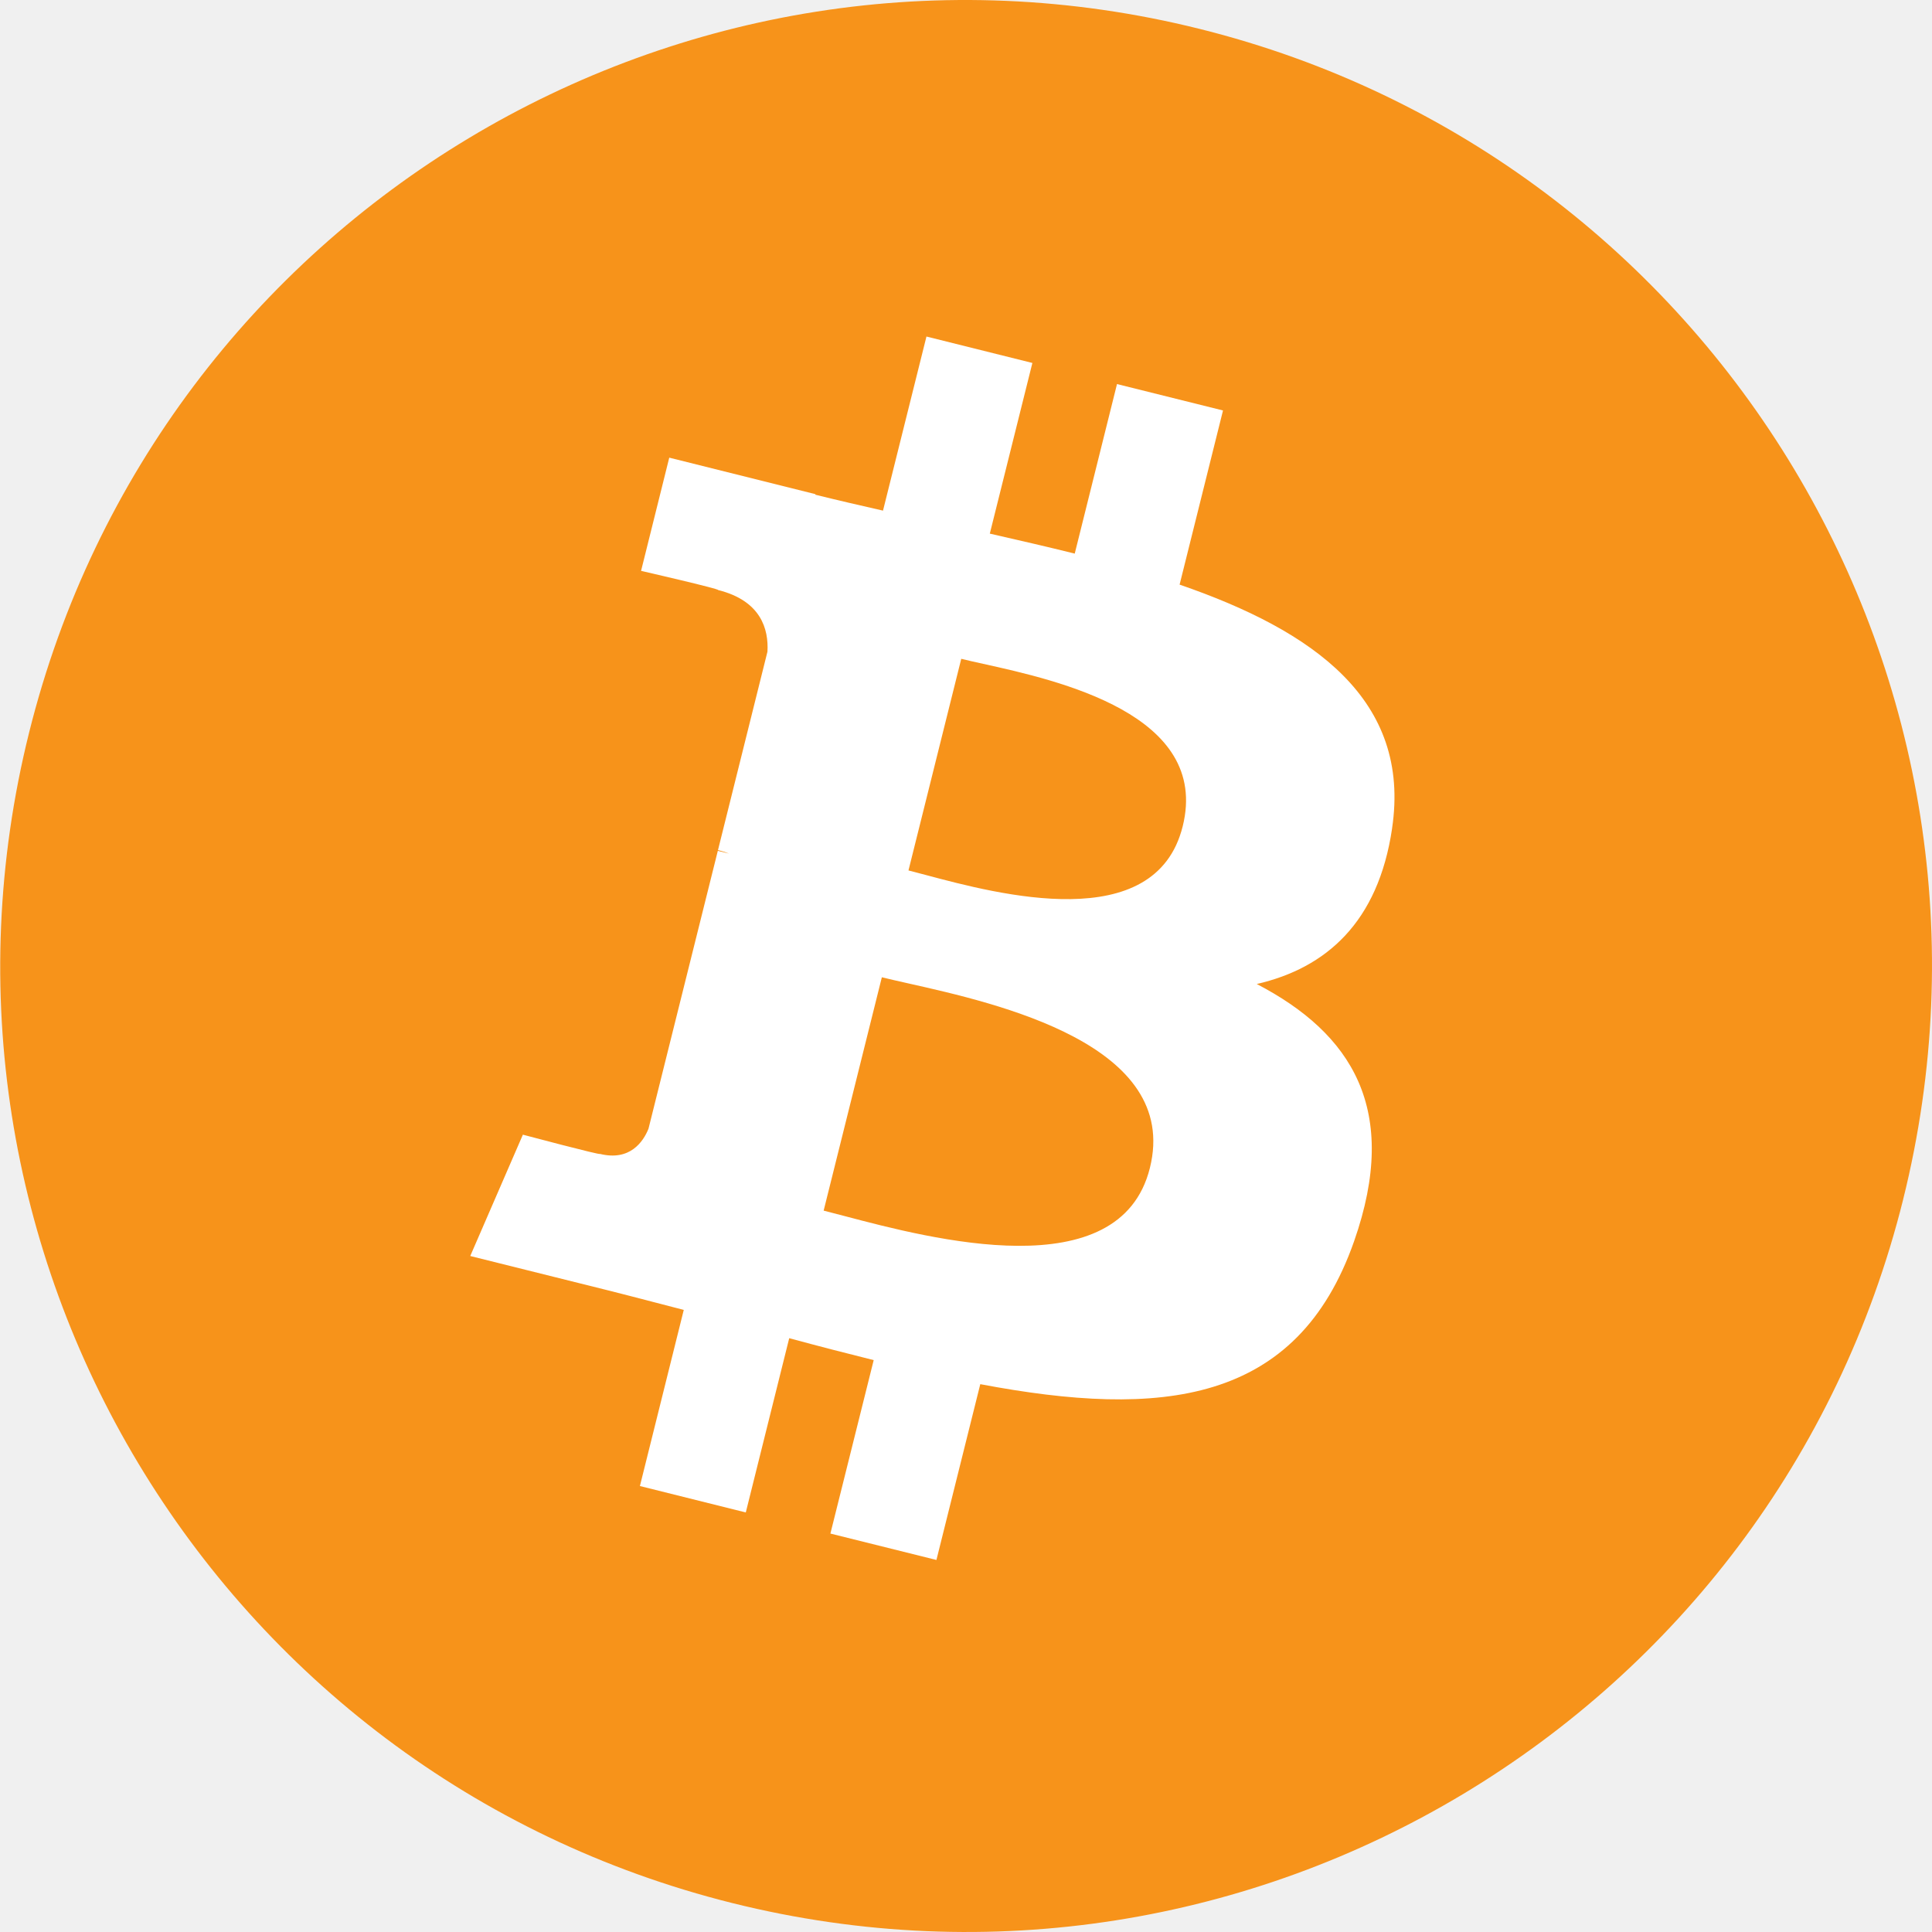
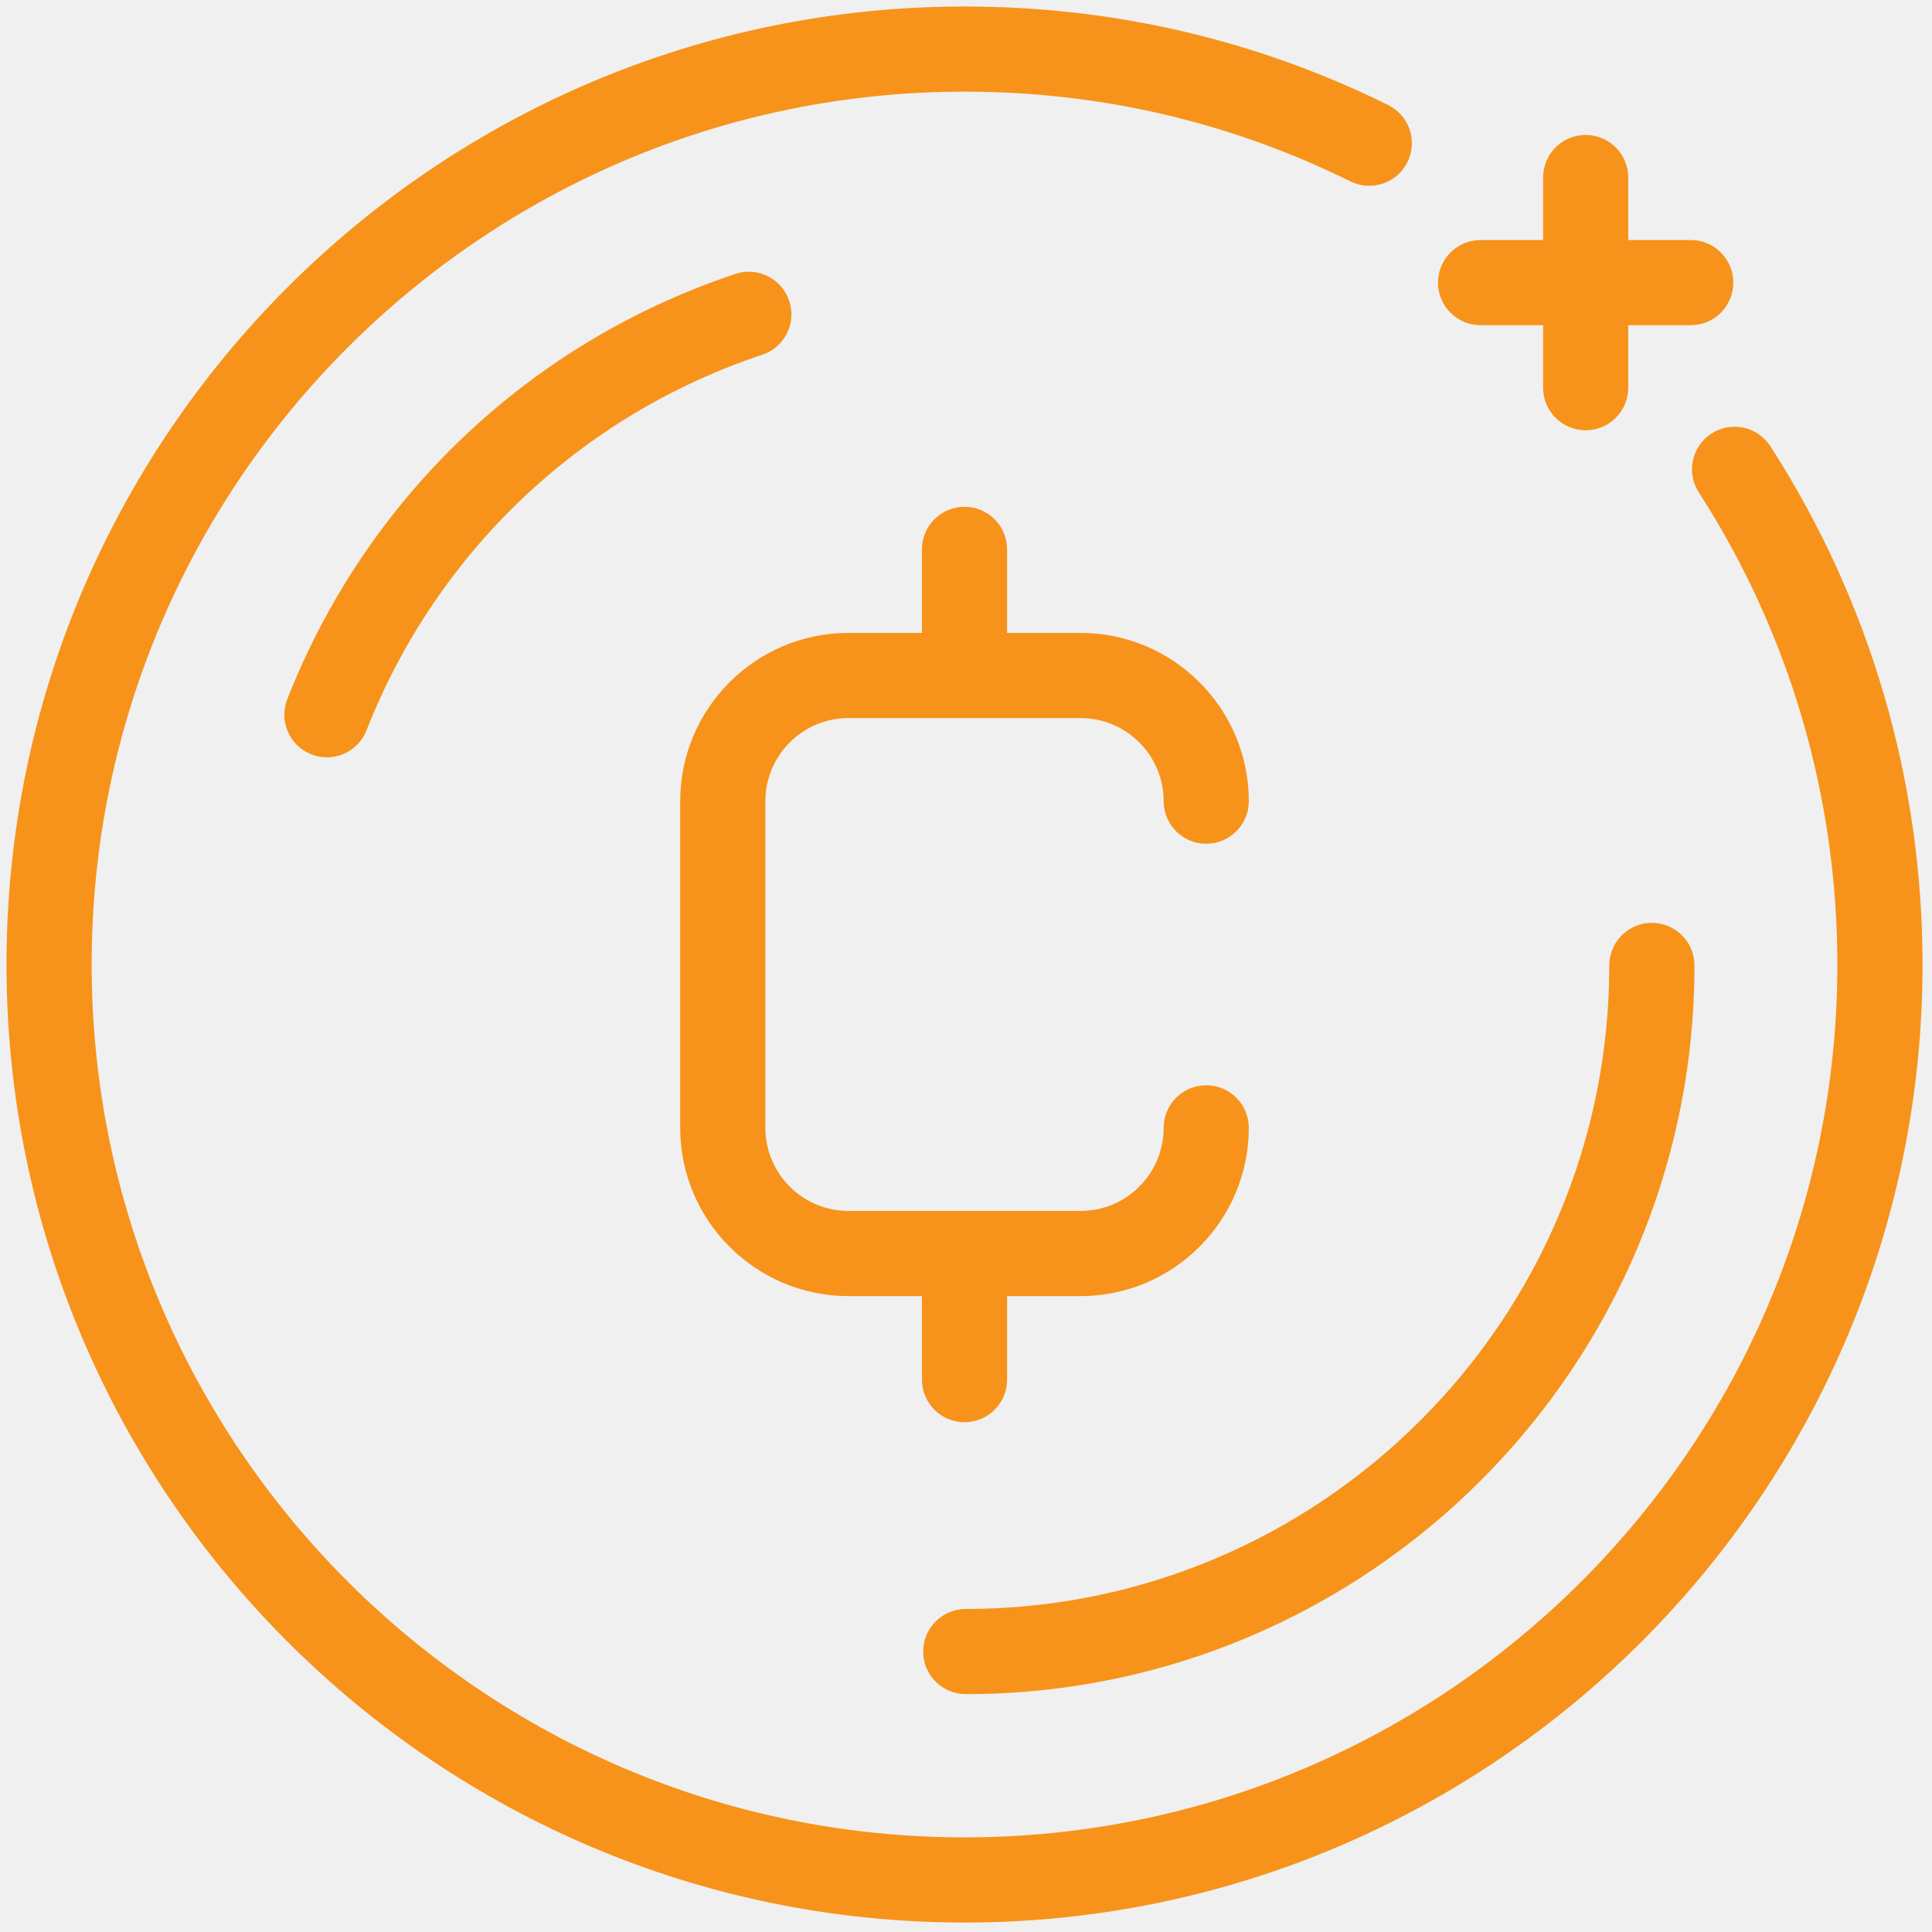
- <svg xmlns="http://www.w3.org/2000/svg" width="120" height="120" viewBox="0 0 120 120" fill="none">
-   <path d="M118.205 74.514C110.192 106.657 77.636 126.219 45.489 118.204C13.355 110.19 -6.206 77.632 1.81 45.492C9.82 13.345 42.376 -6.218 74.513 1.795C106.658 9.809 126.218 42.37 118.204 74.515L118.205 74.514H118.205Z" fill="#F7931A" />
-   <path fill-rule="evenodd" clip-rule="evenodd" d="M86.464 51.452C87.658 43.467 81.579 39.175 73.267 36.312L75.963 25.495L69.379 23.855L66.754 34.386C65.023 33.954 63.246 33.548 61.479 33.144L64.123 22.544L57.544 20.903L54.845 31.716C53.413 31.389 52.006 31.067 50.641 30.727L50.649 30.694L41.569 28.426L39.818 35.458C39.818 35.458 44.703 36.578 44.6 36.647C47.266 37.312 47.748 39.077 47.668 40.476L44.596 52.798C44.78 52.845 45.018 52.912 45.281 53.018L45.09 52.97L45.09 52.97C44.927 52.929 44.758 52.887 44.585 52.846L40.279 70.107C39.953 70.917 39.126 72.133 37.262 71.671C37.328 71.767 32.477 70.477 32.477 70.477L29.208 78.013L37.776 80.149C38.714 80.385 39.642 80.626 40.559 80.865L40.561 80.866C41.202 81.033 41.838 81.199 42.47 81.361L39.746 92.3L46.322 93.941L49.02 83.117C50.817 83.605 52.56 84.055 54.267 84.479L51.578 95.252L58.163 96.892L60.887 85.973C72.114 88.098 80.556 87.241 84.109 77.086C86.972 68.91 83.967 64.194 78.06 61.119C82.362 60.127 85.603 57.297 86.466 51.452L86.464 51.451L86.464 51.452ZM71.421 72.546C69.554 80.047 57.813 76.945 52.441 75.527C51.958 75.399 51.526 75.285 51.158 75.194L54.773 60.7C55.222 60.812 55.771 60.935 56.392 61.075L56.392 61.075C61.949 62.322 73.334 64.877 71.421 72.546H71.421ZM57.507 54.348C61.986 55.543 71.756 58.151 73.457 51.333H73.458C75.195 44.36 65.7 42.258 61.063 41.231C60.541 41.116 60.081 41.014 59.705 40.92L56.427 54.065C56.737 54.142 57.1 54.239 57.507 54.348Z" fill="white" />
+ <svg xmlns="http://www.w3.org/2000/svg" width="121" height="121" viewBox="0 0 121 121" fill="none">
+   <path d="M20.473 47.431C20.149 47.431 19.819 47.372 19.5 47.245C18.129 46.707 17.455 45.159 17.992 43.788C22.956 31.149 33.185 21.443 46.057 17.156C47.452 16.688 48.964 17.447 49.429 18.844C49.895 20.241 49.139 21.752 47.741 22.216C36.373 26.001 27.339 34.575 22.956 45.737C22.544 46.788 21.539 47.431 20.473 47.431Z" fill="#F7931A" />
+   <path d="M60.485 106.103C59.013 106.103 57.819 104.908 57.819 103.436C57.819 101.964 59.013 100.769 60.485 100.769C82.708 100.769 100.789 82.688 100.789 60.464C100.789 58.992 101.984 57.797 103.456 57.797C104.928 57.797 106.123 58.992 106.123 60.464C106.123 85.631 85.651 106.103 60.485 106.103Z" fill="#F7931A" />
+   <path d="M60.407 120.407C27.323 120.407 0.407 93.491 0.407 60.407C0.407 27.323 27.323 0.407 60.407 0.407C69.719 0.407 78.648 2.483 86.94 6.577C88.26 7.229 88.801 8.828 88.149 10.149C87.499 11.469 85.9 12.012 84.577 11.36C77.027 7.631 68.893 5.74 60.407 5.74C30.264 5.74 5.74 30.264 5.74 60.407C5.74 90.549 30.264 115.073 60.407 115.073C90.549 115.073 115.073 90.549 115.073 60.407C115.073 49.873 112.072 39.648 106.395 30.837C105.596 29.599 105.953 27.948 107.192 27.151C108.431 26.355 110.08 26.709 110.879 27.948C117.111 37.623 120.407 48.847 120.407 60.407C120.407 93.491 93.491 120.407 60.407 120.407Z" fill="#F7931A" />
+   <path d="M105.891 15.033H101.976V11.119C101.976 9.647 100.781 8.452 99.309 8.452C97.837 8.452 96.643 9.647 96.643 11.119V15.033H92.728C91.256 15.033 90.061 16.228 90.061 17.7C90.061 19.172 91.256 20.367 92.728 20.367H96.643V24.281C96.643 25.753 97.837 26.948 99.309 26.948C100.781 26.948 101.976 25.753 101.976 24.281V20.367H105.891C107.363 20.367 108.557 19.172 108.557 17.7C108.557 16.228 107.364 15.033 105.891 15.033Z" fill="#F7931A" />
+   <path d="M75.545 67.971C74.073 67.971 72.879 69.165 72.879 70.637C72.879 73.507 70.544 75.841 67.675 75.841H53.139C50.269 75.841 47.935 73.507 47.935 70.637V50.177C47.935 47.308 50.269 44.972 53.139 44.972H67.675C70.544 44.972 72.879 47.307 72.879 50.177C72.879 51.649 74.073 52.844 75.545 52.844C77.017 52.844 78.212 51.649 78.212 50.177C78.212 44.367 73.484 39.639 67.675 39.639H63.073V34.407C63.073 32.935 61.879 31.74 60.407 31.74C58.935 31.74 57.74 32.935 57.74 34.407V39.639H53.139C47.328 39.639 42.601 44.365 42.601 50.177V70.637C42.601 76.447 47.328 81.175 53.139 81.175H57.74V86.407C57.74 87.879 58.935 89.073 60.407 89.073C61.879 89.073 63.073 87.879 63.073 86.407V81.175H67.675C73.484 81.175 78.212 76.447 78.212 70.637C78.212 69.164 77.019 67.971 75.545 67.971Z" fill="#F7931A" />
</svg>
